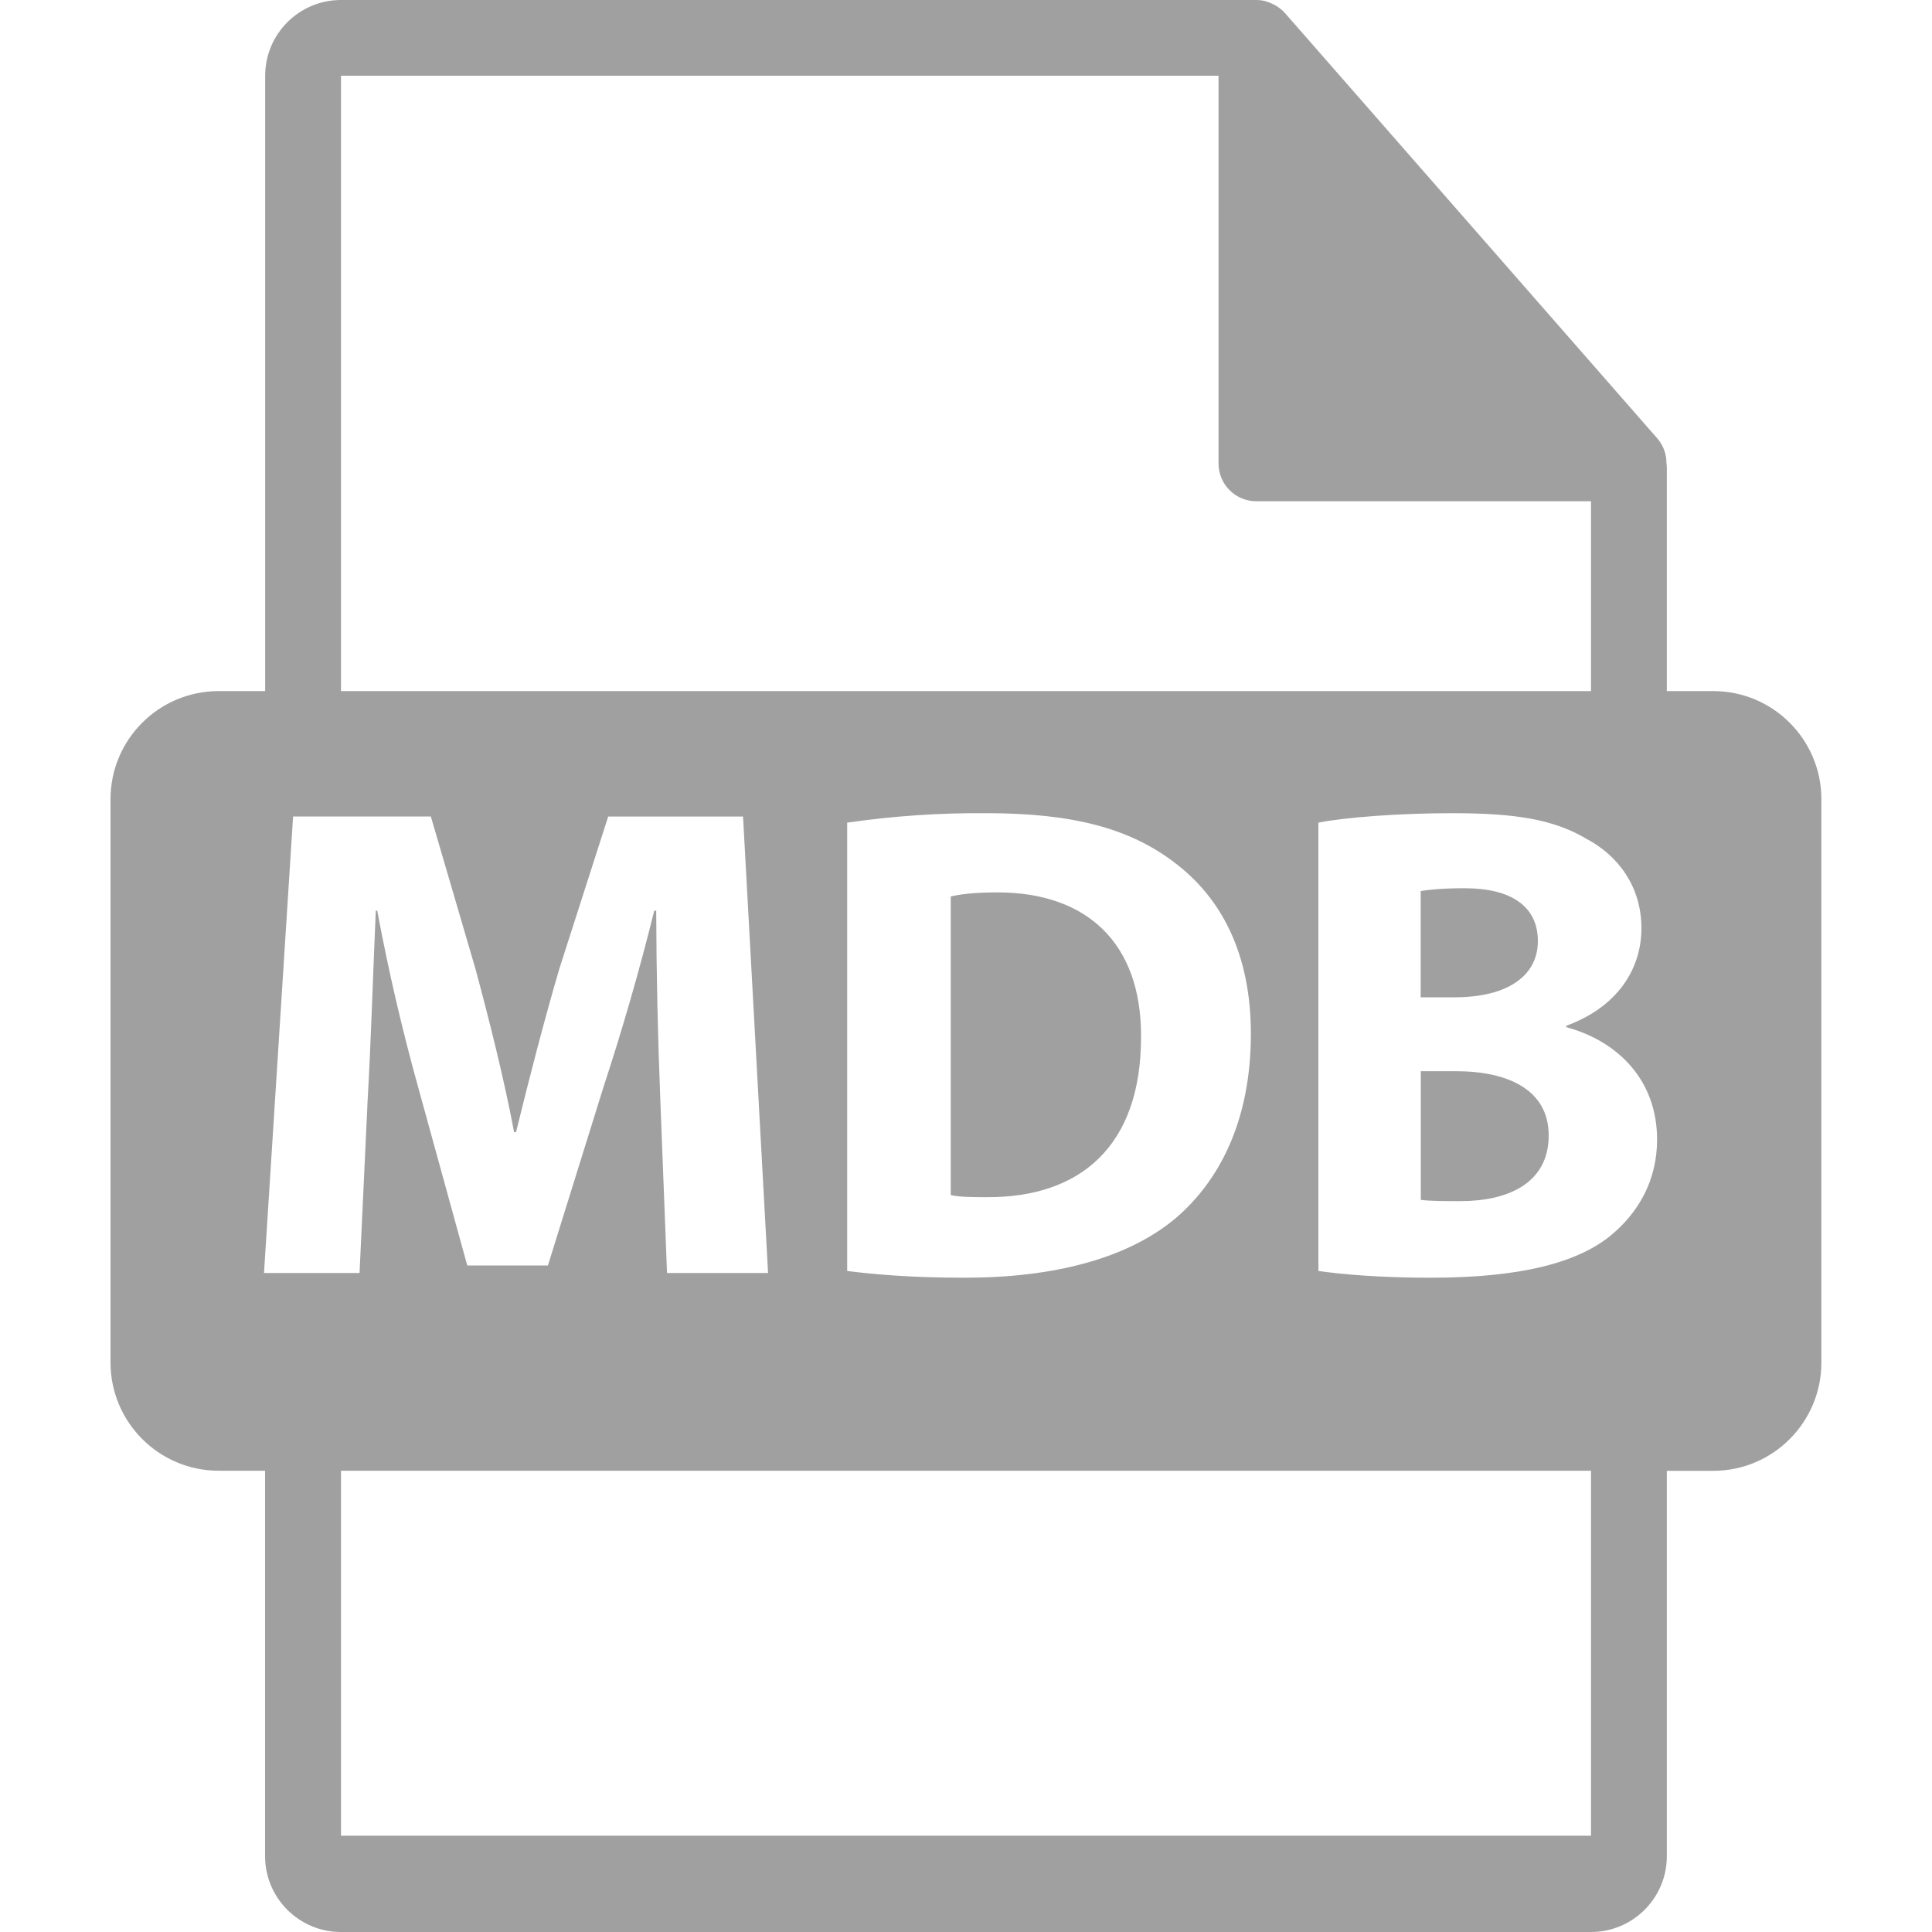
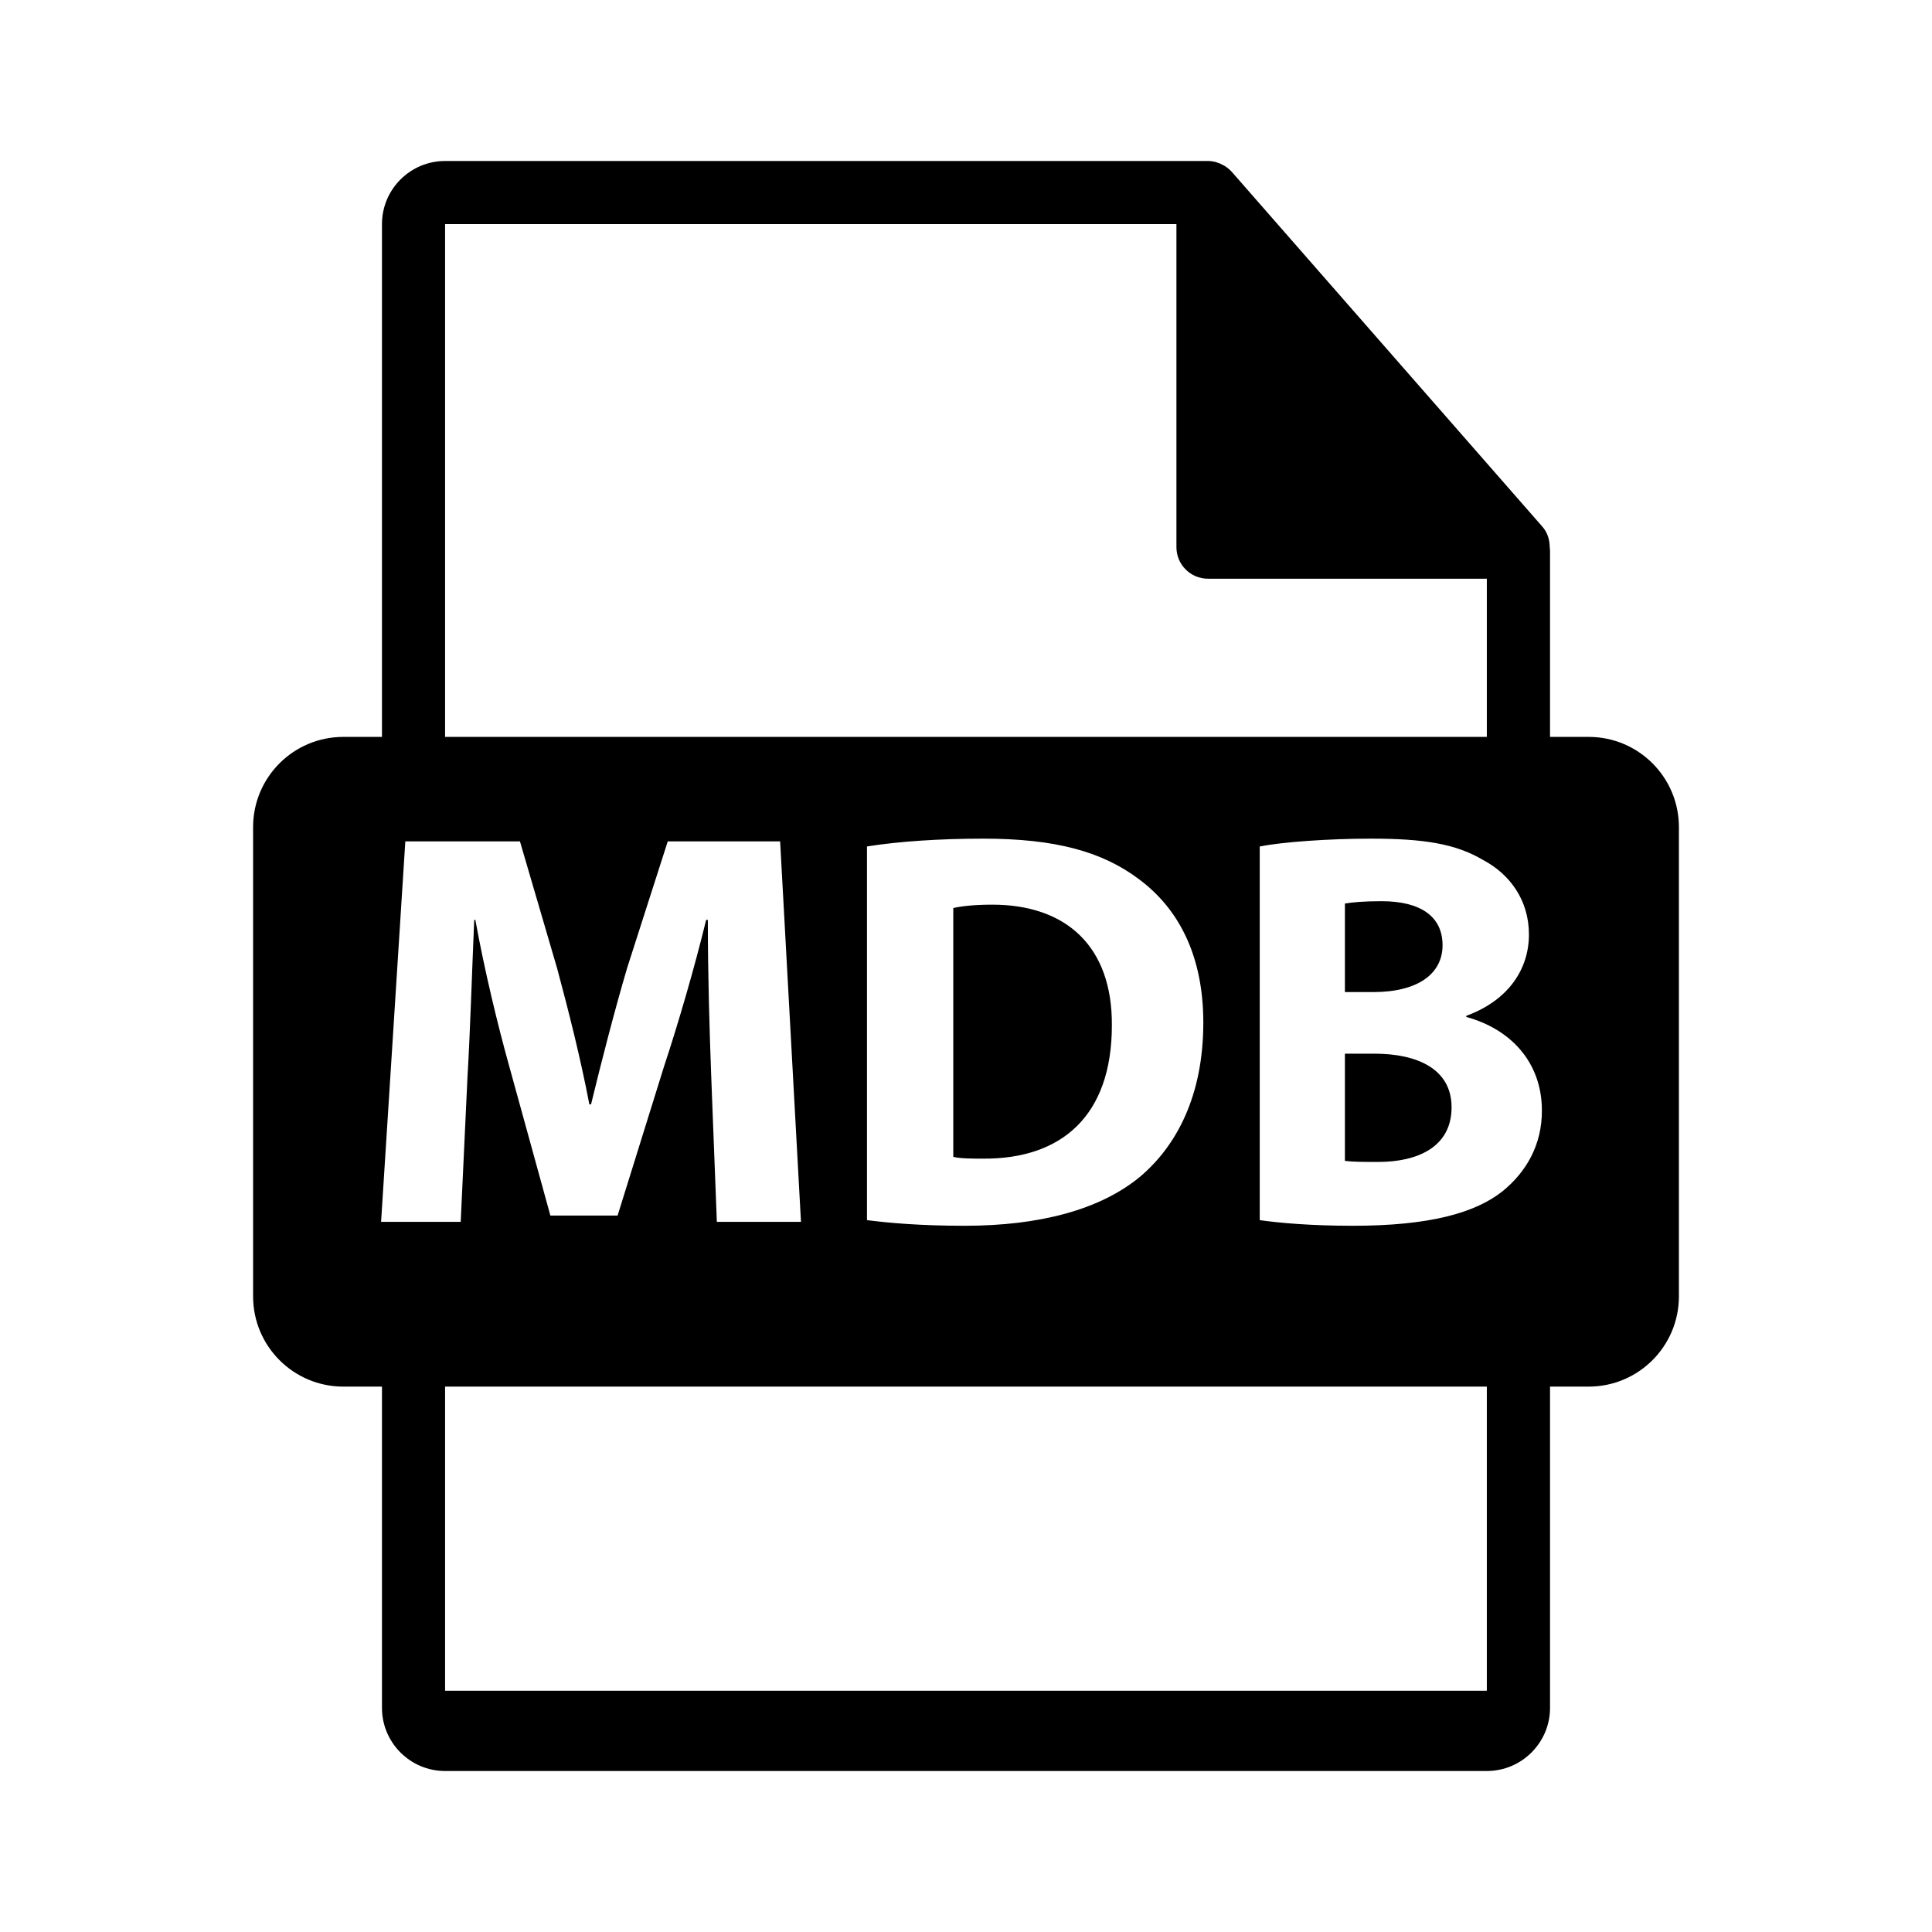
- <svg xmlns="http://www.w3.org/2000/svg" width="20" height="20" fill="none" viewBox="0 0 20 20">
-   <path fill="#A0A0A0" d="M10.326 9.238c-.238 0-.393.02-.484.042v3.091c.091.022.239.022.372.022.967.006 1.598-.527 1.598-1.655.007-.982-.568-1.5-1.486-1.5z" />
-   <path fill="#A0A0A0" d="M17.735 7.154h-.48V4.836c0-.014-.003-.029-.004-.043a.385.385 0 00-.094-.254L13.301.134l-.003-.003a.39.39 0 00-.078-.065c-.008-.006-.017-.01-.026-.015a.408.408 0 00-.077-.033l-.021-.007a.39.39 0 00-.09-.011H3.529a.785.785 0 00-.784.784v6.37h-.48c-.62 0-1.121.501-1.121 1.12v5.83c0 .619.502 1.121 1.12 1.121h.48v3.99c0 .433.352.785.785.785H16.47a.785.785 0 00.785-.784v-3.99h.48c.619 0 1.12-.503 1.12-1.122v-5.83a1.12 1.12 0 00-1.12-1.12zM3.529.784h9.085v4.013c0 .217.175.392.392.392h3.464v1.965H3.53V.784zm9.42 9.919c0 .904-.33 1.528-.786 1.914-.498.413-1.255.61-2.18.61-.554 0-.947-.036-1.213-.07V8.516a9.531 9.531 0 011.444-.098c.897 0 1.48.16 1.935.504.491.365.8.946.8 1.78zM2.733 13.178l.301-4.726H4.46l.462 1.578c.147.546.295 1.135.4 1.69h.02c.134-.548.295-1.172.45-1.697l.504-1.57h1.396l.259 4.725H6.905l-.07-1.81a53.031 53.031 0 01-.042-1.941h-.02a25.594 25.594 0 01-.527 1.83L5.672 13.1h-.835l-.504-1.83a21.731 21.731 0 01-.428-1.843H3.89c-.028.638-.05 1.367-.084 1.956l-.084 1.795h-.989zm13.736 5.825H3.53v-3.778H16.47v3.778zm.194-6.204c-.344.273-.919.428-1.858.428-.526 0-.919-.036-1.157-.07V8.516c.28-.056.848-.098 1.381-.098.652 0 1.052.062 1.395.266.33.175.568.497.568.925 0 .42-.245.814-.778 1.01v.014c.54.147.94.553.94 1.164 0 .427-.197.764-.491 1.002z" />
-   <path fill="#A0A0A0" d="M15.92 9.742c0-.357-.273-.547-.757-.547-.231 0-.364.014-.456.029v1.1h.35c.562 0 .863-.231.863-.582zM15.072 11.089h-.364v1.332c.105.013.23.013.413.013.484 0 .911-.182.911-.68 0-.476-.427-.665-.96-.665z" />
+ <svg xmlns="http://www.w3.org/2000/svg" width="24" height="24" viewBox="0 0 24 24" fill="none">
+   <path d="M12.326 11.238C12.088 11.238 11.933 11.259 11.842 11.28V14.371C11.933 14.393 12.081 14.393 12.214 14.393C13.181 14.399 13.812 13.867 13.812 12.738C13.819 11.756 13.244 11.238 12.326 11.238Z" fill="black" />
+   <path d="M19.735 9.154H19.255V6.836C19.255 6.822 19.252 6.807 19.251 6.793C19.25 6.701 19.221 6.61 19.157 6.539L15.301 2.134C15.3 2.133 15.299 2.133 15.298 2.131C15.275 2.106 15.248 2.084 15.22 2.066C15.212 2.06 15.203 2.056 15.194 2.051C15.17 2.037 15.144 2.026 15.117 2.018C15.11 2.016 15.103 2.013 15.096 2.011C15.067 2.004 15.037 2 15.006 2H5.529C5.096 2 4.745 2.352 4.745 2.784V9.154H4.265C3.646 9.154 3.144 9.655 3.144 10.275V16.104C3.144 16.723 3.646 17.225 4.265 17.225H4.745V21.216C4.745 21.648 5.096 22 5.529 22H18.47C18.903 22 19.255 21.648 19.255 21.216V17.225H19.735C20.354 17.225 20.856 16.723 20.856 16.104V10.275C20.856 9.655 20.354 9.154 19.735 9.154ZM5.529 2.784H14.614V6.797C14.614 7.014 14.79 7.189 15.006 7.189H18.47V9.154H5.529V2.784ZM14.948 12.703C14.948 13.607 14.619 14.231 14.163 14.617C13.665 15.03 12.908 15.227 11.983 15.227C11.429 15.227 11.036 15.191 10.77 15.157V10.515C11.162 10.452 11.674 10.418 12.214 10.418C13.111 10.418 13.694 10.579 14.149 10.922C14.64 11.287 14.948 11.868 14.948 12.703ZM4.734 15.178L5.035 10.452H6.459L6.921 12.03C7.068 12.576 7.216 13.165 7.321 13.719H7.342C7.475 13.172 7.636 12.548 7.791 12.023L8.295 10.452H9.691L9.95 15.178H8.905L8.835 13.369C8.814 12.801 8.793 12.114 8.793 11.427H8.772C8.625 12.03 8.429 12.703 8.246 13.257L7.672 15.1H6.837L6.333 13.271C6.178 12.717 6.017 12.044 5.905 11.427H5.891C5.863 12.065 5.842 12.794 5.807 13.383L5.723 15.178L4.734 15.178ZM18.47 21.003H5.529V17.225H18.47V21.003ZM18.664 14.799C18.32 15.072 17.745 15.227 16.806 15.227C16.28 15.227 15.887 15.191 15.649 15.157V10.515C15.93 10.46 16.497 10.418 17.03 10.418C17.682 10.418 18.082 10.48 18.425 10.684C18.755 10.859 18.993 11.181 18.993 11.609C18.993 12.03 18.748 12.423 18.215 12.619V12.633C18.755 12.78 19.154 13.186 19.154 13.797C19.155 14.224 18.958 14.561 18.664 14.799Z" fill="black" />
+   <path d="M17.92 11.742C17.92 11.385 17.647 11.195 17.163 11.195C16.932 11.195 16.799 11.209 16.707 11.224V12.324H17.058C17.619 12.324 17.92 12.093 17.92 11.742Z" fill="black" />
+   <path d="M17.072 13.089H16.707V14.421C16.813 14.434 16.939 14.434 17.121 14.434C17.605 14.434 18.032 14.252 18.032 13.755C18.032 13.278 17.605 13.089 17.072 13.089Z" fill="black" />
</svg>
